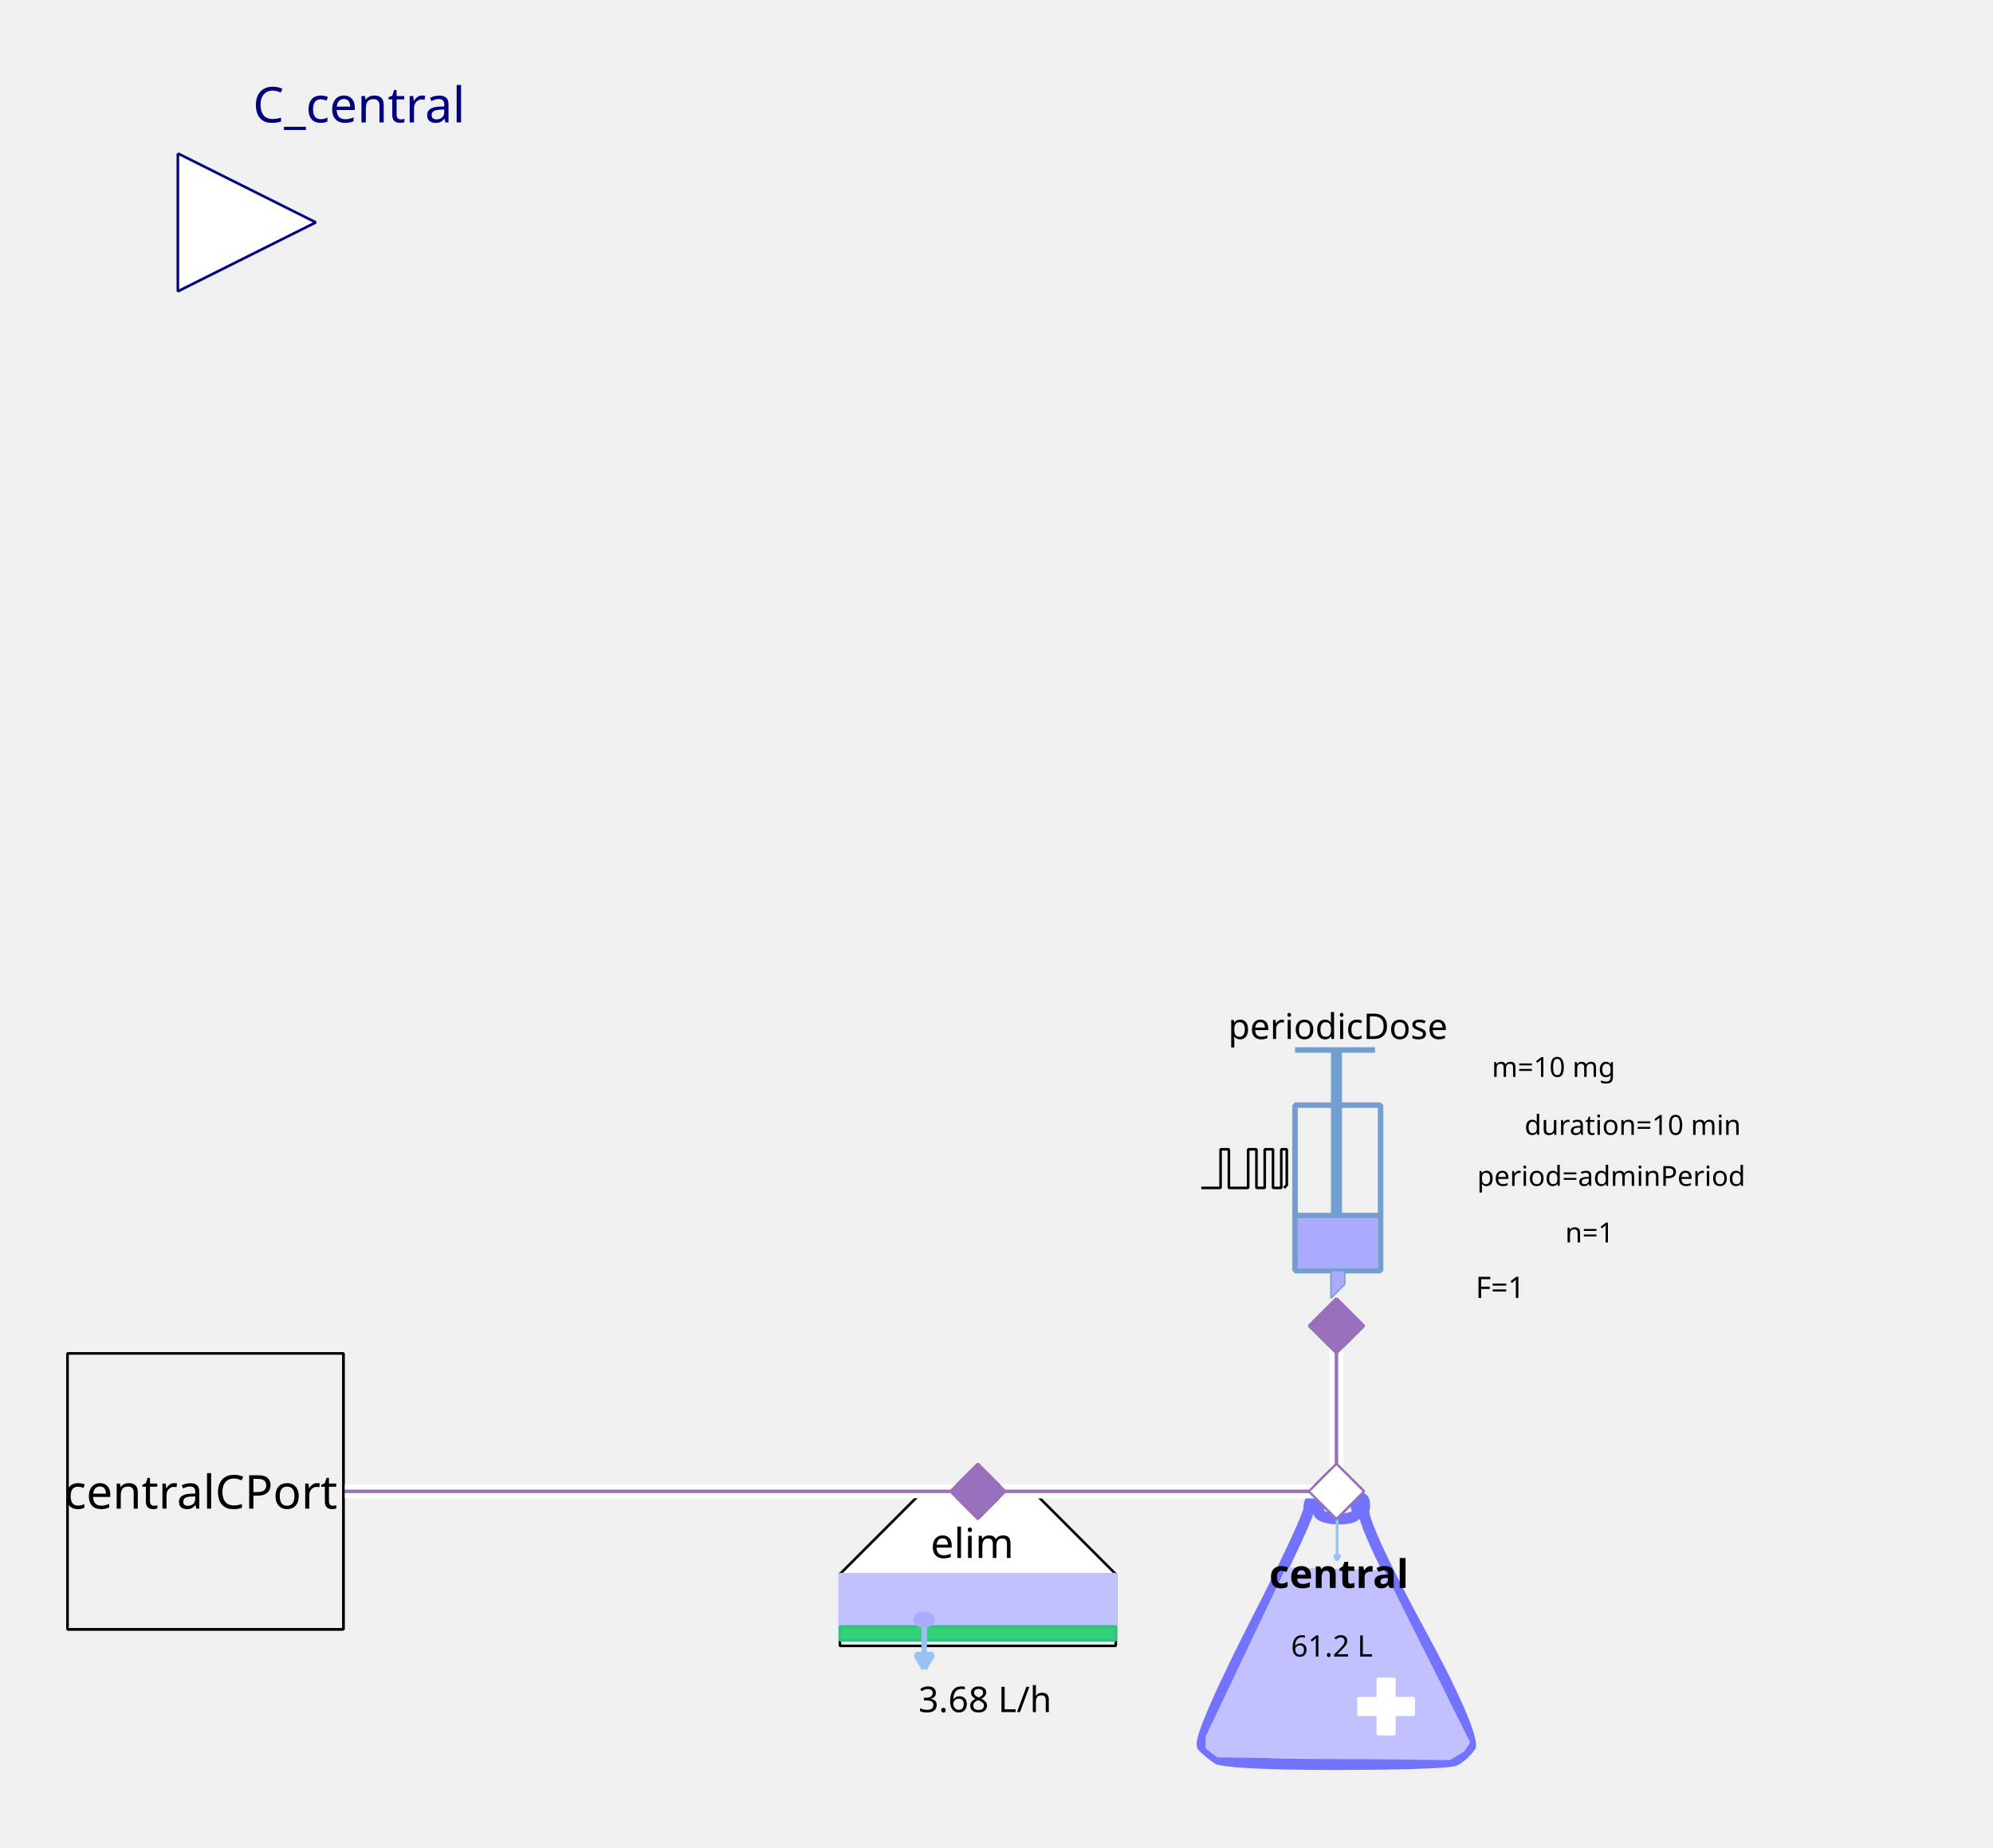
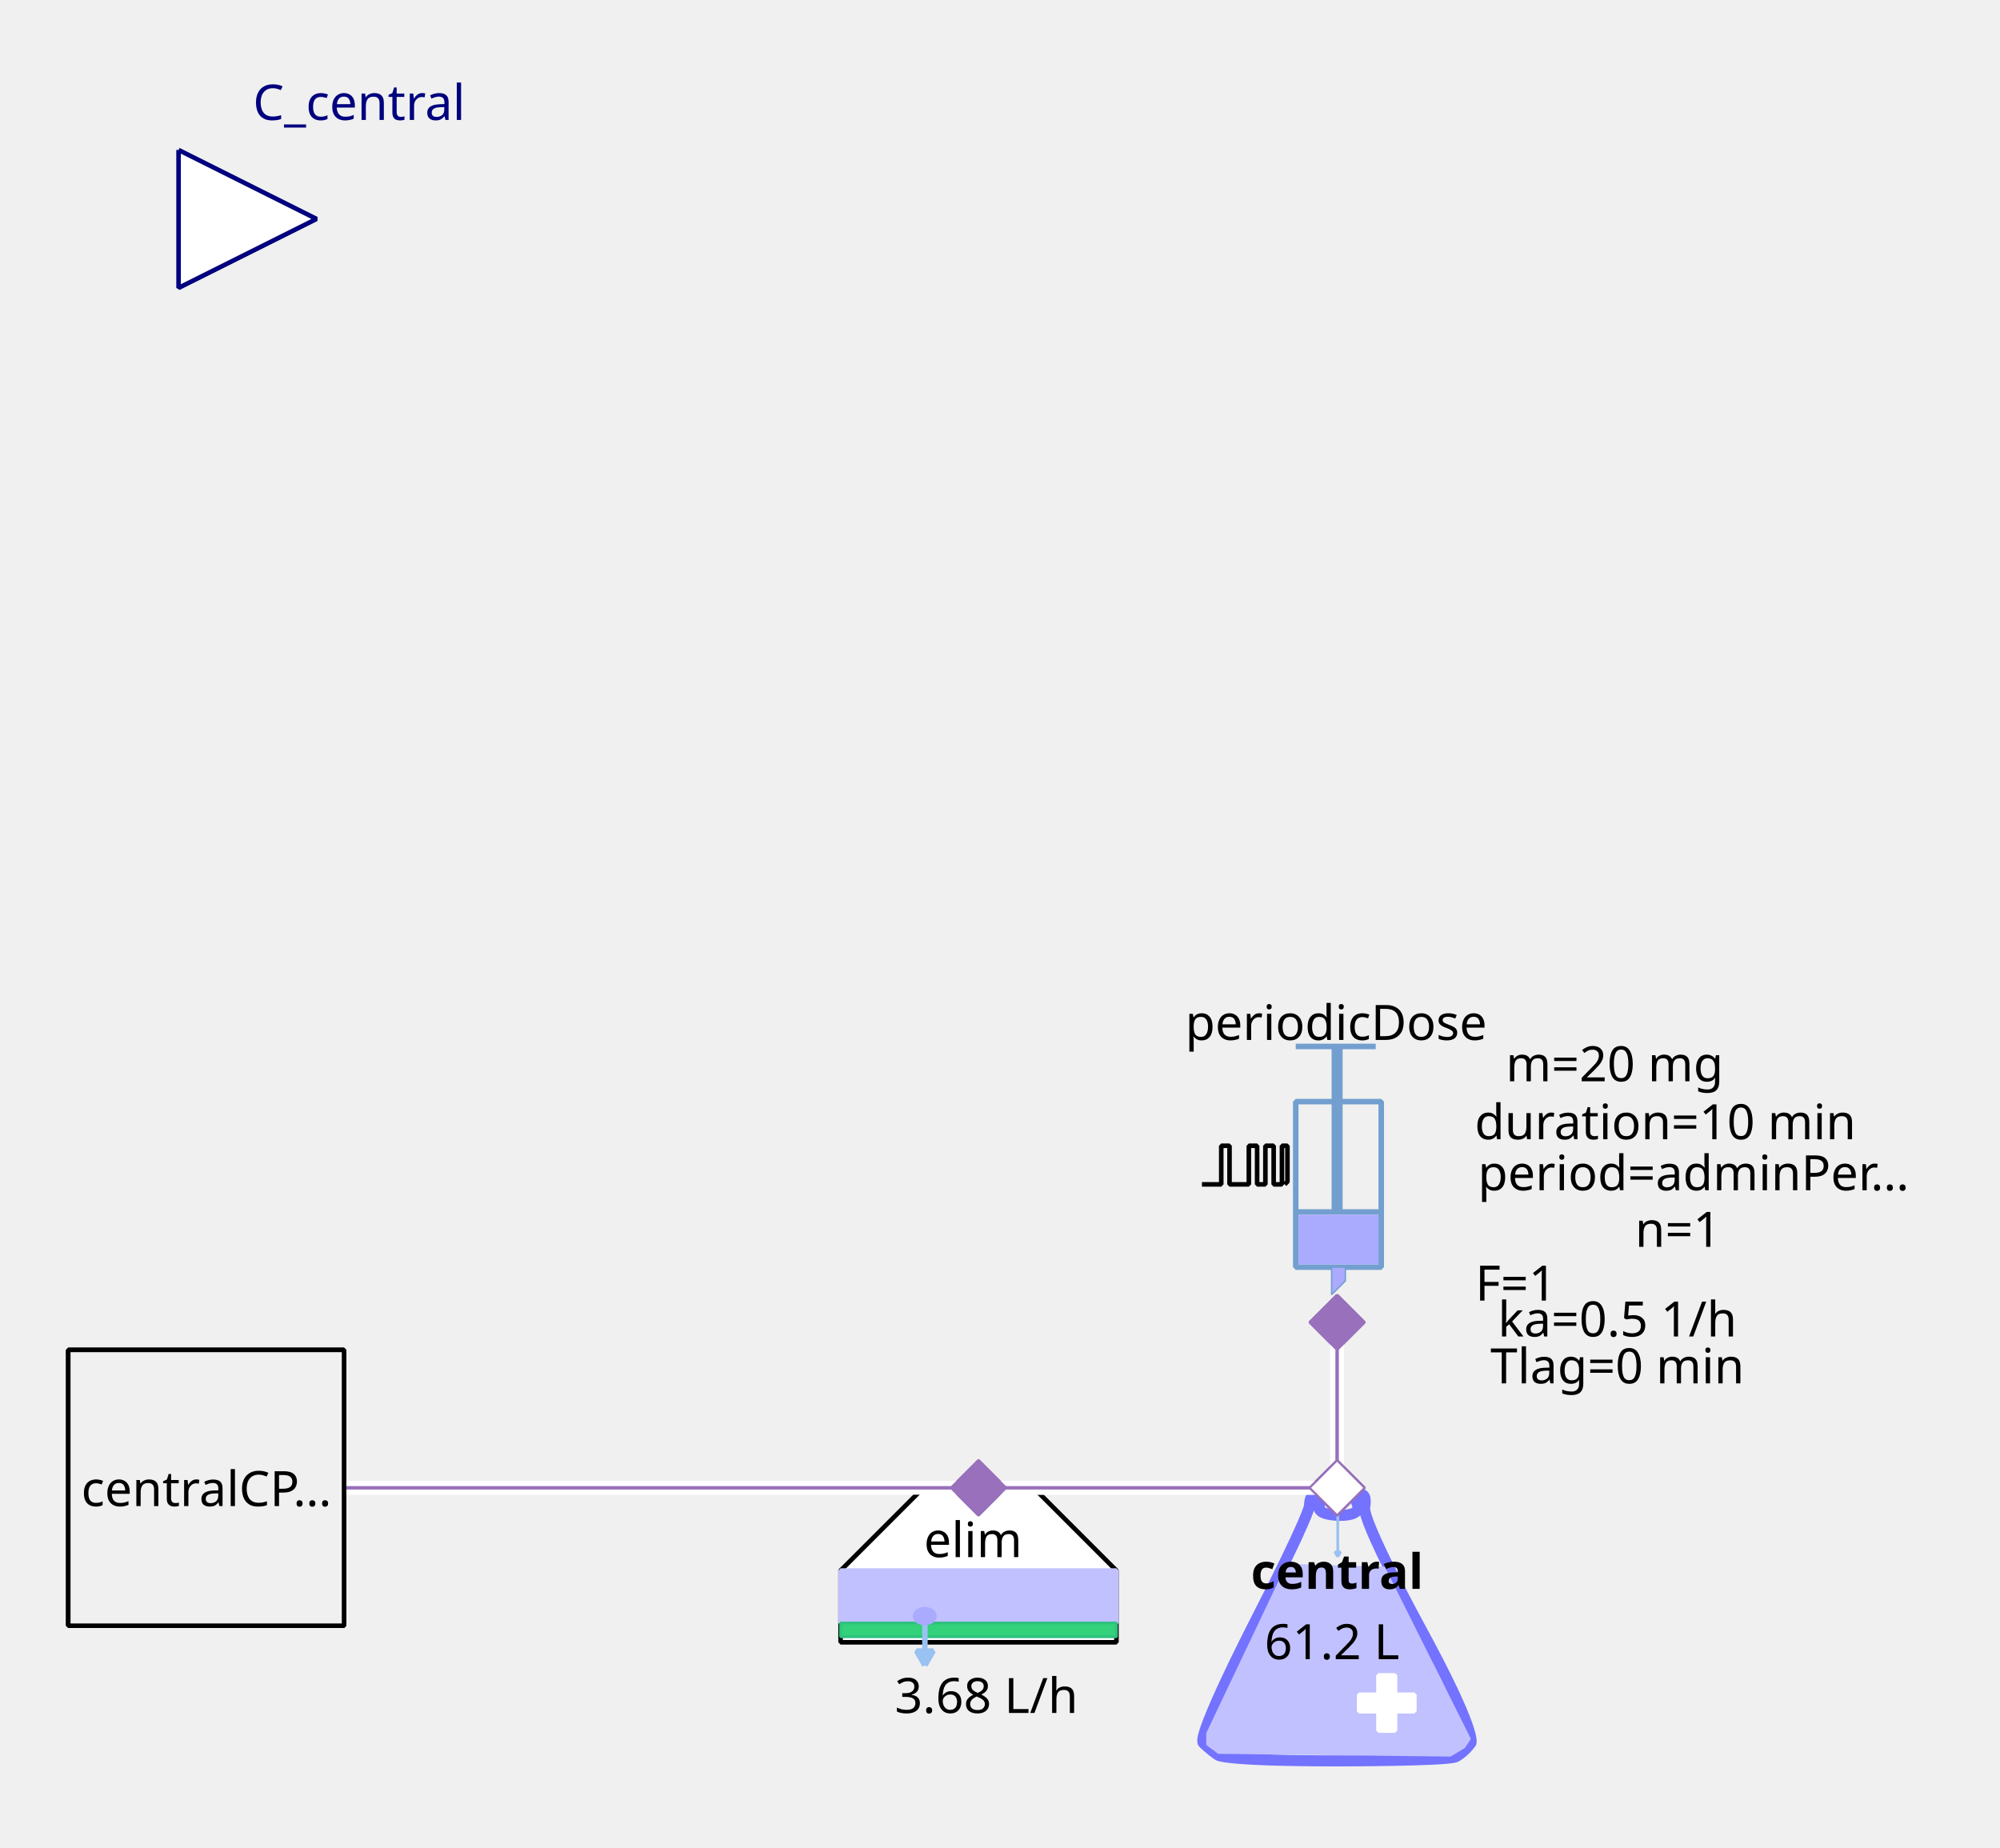
- <svg xmlns="http://www.w3.org/2000/svg" width="203.2mm" height="188.383mm" viewBox="0 0 576 534" version="1.2" baseProfile="tiny">
+ <svg xmlns="http://www.w3.org/2000/svg" width="115.711mm" height="106.892mm" viewBox="0 0 328 303" version="1.2" baseProfile="tiny">
  <defs>
</defs>
  <g fill="none" stroke="black" stroke-width="1" fill-rule="evenodd" stroke-linecap="square" stroke-linejoin="bevel">
-     <g fill="none" stroke="#7373ff" stroke-opacity="1" stroke-width="8" stroke-linecap="butt" stroke-linejoin="miter" stroke-miterlimit="1" transform="matrix(0.398625,0,0,-0.398625,385.849,470.862)" font-family="Sans" font-size="10" font-weight="400" font-style="normal">
+     <g fill="none" stroke="#7373ff" stroke-opacity="1" stroke-width="8" stroke-linecap="butt" stroke-linejoin="miter" stroke-miterlimit="1" transform="matrix(0.22619,0,0,-0.22619,219.06,266.619)" font-family="Sans" font-size="10" font-weight="400" font-style="normal">
      <path vector-effect="none" fill-rule="evenodd" d="M-19,87 C-19,87 -19,80 -60,0 C-60,0 -101,-80 -96,-85 C-96,-85 -91,-90 -85,-94 C-85,-94 -79,-98 1,-98 C1,-98 81,-98 87,-95 C87,-95 93,-92 98,-85 C98,-85 103,-78 61,-1 C61,-1 19,76 21,86 C21,86 23,96 18,95 C18,95 13,94 16,87 C16,87 19,80 3,80 C3,80 -13,80 -12,86 C-12,86 -11,92 -12,94 C-12,94 -13,96 -16,95 C-16,95 -19,94 -19,87 " />
    </g>
-     <g fill="#c1c1ff" fill-opacity="1" stroke="#c1c1ff" stroke-opacity="1" stroke-width="1.75" stroke-linecap="butt" stroke-linejoin="miter" stroke-miterlimit="1" transform="matrix(0.398625,0,0,-0.398625,385.849,481.227)" font-family="Sans" font-size="10" font-weight="400" font-style="normal">
+     <g fill="#c1c1ff" fill-opacity="1" stroke="#c1c1ff" stroke-opacity="1" stroke-width="1.75" stroke-linecap="butt" stroke-linejoin="miter" stroke-miterlimit="1" transform="matrix(0.22619,0,0,-0.22619,219.06,272.5)" font-family="Sans" font-size="10" font-weight="400" font-style="normal">
      <path vector-effect="none" fill-rule="evenodd" d="M-35,70 L-93,-52 L-93,-60 L-85,-66 L83,-68 L93,-62 L97,-56 L35,68 L-35,70" />
    </g>
-     <g fill="#ffffff" fill-opacity="1" stroke="#ffffff" stroke-opacity="1" stroke-width="1" stroke-linecap="butt" stroke-linejoin="miter" stroke-miterlimit="1" transform="matrix(0.398625,0,0,0.398625,400.598,493.185)" font-family="Sans" font-size="10" font-weight="400" font-style="normal">
+     <g fill="#ffffff" fill-opacity="1" stroke="#ffffff" stroke-opacity="1" stroke-width="1" stroke-linecap="butt" stroke-linejoin="miter" stroke-miterlimit="1" transform="matrix(0.22619,0,0,0.22619,227.429,279.286)" font-family="Sans" font-size="10" font-weight="400" font-style="normal">
      <rect vector-effect="non-scaling-stroke" x="-6" y="-20" width="12" height="40" />
    </g>
-     <g fill="#ffffff" fill-opacity="1" stroke="#ffffff" stroke-opacity="1" stroke-width="1" stroke-linecap="butt" stroke-linejoin="miter" stroke-miterlimit="1" transform="matrix(0,0.398625,-0.398625,0,400.598,493.185)" font-family="Sans" font-size="10" font-weight="400" font-style="normal">
+     <g fill="#ffffff" fill-opacity="1" stroke="#ffffff" stroke-opacity="1" stroke-width="1" stroke-linecap="butt" stroke-linejoin="miter" stroke-miterlimit="1" transform="matrix(0,0.22619,-0.22619,0,227.429,279.286)" font-family="Sans" font-size="10" font-weight="400" font-style="normal">
      <rect vector-effect="non-scaling-stroke" x="-6" y="-20" width="12" height="40" />
    </g>
-     <g fill="none" stroke="#99c1f1" stroke-opacity="1" stroke-width="2" stroke-linecap="butt" stroke-linejoin="miter" stroke-miterlimit="1" transform="matrix(0.398625,0,0,-0.398625,386.435,444.565)" font-family="Sans" font-size="10" font-weight="400" font-style="normal">
+     <g fill="none" stroke="#99c1f1" stroke-opacity="1" stroke-width="2" stroke-linecap="butt" stroke-linejoin="miter" stroke-miterlimit="1" transform="matrix(0.22619,0,0,-0.22619,219.392,251.697)" font-family="Sans" font-size="10" font-weight="400" font-style="normal">
      <path vector-effect="none" fill-rule="evenodd" d="M0,16 L0,-16" />
    </g>
-     <g fill="#99c1f1" fill-opacity="1" stroke="#99c1f1" stroke-opacity="1" stroke-width="2" stroke-linecap="butt" stroke-linejoin="miter" stroke-miterlimit="1" transform="matrix(0.398625,0,0,-0.398625,386.435,444.565)" font-family="Sans" font-size="10" font-weight="400" font-style="normal">
+     <g fill="#99c1f1" fill-opacity="1" stroke="#99c1f1" stroke-opacity="1" stroke-width="2" stroke-linecap="butt" stroke-linejoin="miter" stroke-miterlimit="1" transform="matrix(0.22619,0,0,-0.22619,219.392,251.697)" font-family="Sans" font-size="10" font-weight="400" font-style="normal">
      <path vector-effect="none" fill-rule="evenodd" d="M0,-16 L2,-12.536 L-2,-12.536 L0,-16" />
    </g>
-     <g fill="none" stroke="#000000" stroke-opacity="1" stroke-width="1" stroke-linecap="butt" stroke-linejoin="miter" stroke-miterlimit="1" transform="matrix(1,0,0,1,386.248,454.917)" font-family="Noto Sans" font-size="11.389" font-weight="700" font-style="normal">
-       <text fill="#000000" fill-opacity="1" stroke="none" xml:space="preserve" x="-19.438" y="4" font-family="Noto Sans" font-size="11.389" font-weight="700" font-style="normal">central</text>
+     <g fill="none" stroke="#000000" stroke-opacity="1" stroke-width="1" stroke-linecap="butt" stroke-linejoin="miter" stroke-miterlimit="1" transform="matrix(1,0,0,1,219.286,257.571)" font-family="Noto Sans" font-size="8" font-weight="700" font-style="normal">
+       <text fill="#000000" fill-opacity="1" stroke="none" xml:space="preserve" x="-14.141" y="3" font-family="Noto Sans" font-size="8" font-weight="700" font-style="normal">central</text>
    </g>
-     <g fill="none" stroke="#000000" stroke-opacity="1" stroke-width="1" stroke-linecap="butt" stroke-linejoin="miter" stroke-miterlimit="1" transform="matrix(1,0,0,1,385.849,475.247)" font-family="Noto Sans" font-size="8.542" font-weight="400" font-style="normal">
-       <text fill="#000000" fill-opacity="1" stroke="none" xml:space="preserve" x="-0.918" y="3.5" font-family="Noto Sans" font-size="8.542" font-weight="400" font-style="normal" text-anchor="middle">61.2 L</text>
+     <g fill="none" stroke="#000000" stroke-opacity="1" stroke-width="1" stroke-linecap="butt" stroke-linejoin="miter" stroke-miterlimit="1" transform="matrix(1,0,0,1,219.06,269.107)" font-family="Noto Sans" font-size="8" font-weight="400" font-style="normal">
+       <text fill="#000000" fill-opacity="1" stroke="none" xml:space="preserve" x="-0.606" y="3" font-family="Noto Sans" font-size="8" font-weight="400" font-style="normal" text-anchor="middle">61.2 L</text>
    </g>
-     <g fill="#ffffff" fill-opacity="1" stroke="#9870bb" stroke-opacity="1" stroke-width="8" stroke-linecap="butt" stroke-linejoin="miter" stroke-miterlimit="1" transform="matrix(0.079725,0,0,-0.079725,386.248,431)" font-family="Sans" font-size="10" font-weight="400" font-style="normal">
+     <g fill="#ffffff" fill-opacity="1" stroke="#9870bb" stroke-opacity="1" stroke-width="8" stroke-linecap="butt" stroke-linejoin="miter" stroke-miterlimit="1" transform="matrix(0.0452381,0,0,-0.0452381,219.286,244)" font-family="Sans" font-size="10" font-weight="400" font-style="normal">
      <path vector-effect="none" fill-rule="evenodd" d="M-100,0 L0,100 L100,0 L0,-100 L-100,0" />
    </g>
-     <g fill="#ffffff" fill-opacity="1" stroke="#000000" stroke-opacity="1" stroke-width="1" stroke-linecap="butt" stroke-linejoin="miter" stroke-miterlimit="1" transform="matrix(0.398625,0,0,-0.398625,282.605,470.862)" font-family="Sans" font-size="10" font-weight="400" font-style="normal">
+     <g fill="#ffffff" fill-opacity="1" stroke="#000000" stroke-opacity="1" stroke-width="1" stroke-linecap="butt" stroke-linejoin="miter" stroke-miterlimit="1" transform="matrix(0.22619,0,0,-0.22619,160.476,266.619)" font-family="Sans" font-size="10" font-weight="400" font-style="normal">
      <path vector-effect="non-scaling-stroke" fill-rule="evenodd" d="M-40,100 L40,100 L100,40 L100,-12 L80,-12 L-76,-12 L-100,-12 L-100,40 L-100,40 L-40,100" />
    </g>
-     <g fill="none" stroke="#000000" stroke-opacity="1" stroke-width="1" stroke-linecap="butt" stroke-linejoin="miter" stroke-miterlimit="1" transform="matrix(1,0,0,1,281.011,445.749)" font-family="Noto Sans" font-size="11.959" font-weight="400" font-style="normal">
-       <text fill="#000000" fill-opacity="1" stroke="none" xml:space="preserve" x="-12.078" y="4.5" font-family="Noto Sans" font-size="11.959" font-weight="400" font-style="normal">elim</text>
+     <g fill="none" stroke="#000000" stroke-opacity="1" stroke-width="1" stroke-linecap="butt" stroke-linejoin="miter" stroke-miterlimit="1" transform="matrix(1,0,0,1,159.571,252.369)" font-family="Noto Sans" font-size="8" font-weight="400" font-style="normal">
+       <text fill="#000000" fill-opacity="1" stroke="none" xml:space="preserve" x="-8.047" y="3" font-family="Noto Sans" font-size="8" font-weight="400" font-style="normal">elim</text>
    </g>
-     <g fill="#c1c1ff" fill-opacity="1" stroke="#c1c1ff" stroke-opacity="1" stroke-width="1" stroke-linecap="butt" stroke-linejoin="miter" stroke-miterlimit="1" transform="matrix(0.398625,0,0,0.398625,282.605,462.491)" font-family="Sans" font-size="10" font-weight="400" font-style="normal">
+     <g fill="#c1c1ff" fill-opacity="1" stroke="#c1c1ff" stroke-opacity="1" stroke-width="1" stroke-linecap="butt" stroke-linejoin="miter" stroke-miterlimit="1" transform="matrix(0.22619,0,0,0.22619,160.476,261.869)" font-family="Sans" font-size="10" font-weight="400" font-style="normal">
      <rect vector-effect="non-scaling-stroke" x="-100" y="-19" width="200" height="38" />
    </g>
-     <g fill="#33d17a" fill-opacity="1" stroke="#2ec27e" stroke-opacity="1" stroke-width="2" stroke-linecap="butt" stroke-linejoin="miter" stroke-miterlimit="1" transform="matrix(0.398625,0,0,0.398625,282.605,472.058)" font-family="Sans" font-size="10" font-weight="400" font-style="normal">
+     <g fill="#33d17a" fill-opacity="1" stroke="#2ec27e" stroke-opacity="1" stroke-width="2" stroke-linecap="butt" stroke-linejoin="miter" stroke-miterlimit="1" transform="matrix(0.22619,0,0,0.22619,160.476,267.298)" font-family="Sans" font-size="10" font-weight="400" font-style="normal">
      <rect x="-100" y="-5" width="200" height="10" />
    </g>
-     <g fill="none" stroke="#99c1f1" stroke-opacity="1" stroke-width="4" stroke-linecap="butt" stroke-linejoin="miter" stroke-miterlimit="1" transform="matrix(0.398625,0,0,-0.398625,267.108,475.933)" font-family="Sans" font-size="10" font-weight="400" font-style="normal">
+     <g fill="none" stroke="#99c1f1" stroke-opacity="1" stroke-width="4" stroke-linecap="butt" stroke-linejoin="miter" stroke-miterlimit="1" transform="matrix(0.22619,0,0,-0.22619,151.683,269.496)" font-family="Sans" font-size="10" font-weight="400" font-style="normal">
      <path vector-effect="none" fill-rule="evenodd" d="M0,16 L0,-16" />
    </g>
-     <g fill="#99c1f1" fill-opacity="1" stroke="#99c1f1" stroke-opacity="1" stroke-width="4" stroke-linecap="butt" stroke-linejoin="miter" stroke-miterlimit="1" transform="matrix(0.398625,0,0,-0.398625,267.108,475.933)" font-family="Sans" font-size="10" font-weight="400" font-style="normal">
+     <g fill="#99c1f1" fill-opacity="1" stroke="#99c1f1" stroke-opacity="1" stroke-width="4" stroke-linecap="butt" stroke-linejoin="miter" stroke-miterlimit="1" transform="matrix(0.22619,0,0,-0.22619,151.683,269.496)" font-family="Sans" font-size="10" font-weight="400" font-style="normal">
      <path vector-effect="none" fill-rule="evenodd" d="M0,-16 L6,-5.608 L-6,-5.608 L0,-16" />
    </g>
-     <g fill="#aaaaff" fill-opacity="1" stroke="#aaaaff" stroke-opacity="1" stroke-width="1" stroke-linecap="butt" stroke-linejoin="miter" stroke-miterlimit="1" transform="matrix(0.398625,0,0,-0.398625,267.059,468.072)" font-family="Sans" font-size="10" font-weight="400" font-style="normal">
+     <g fill="#aaaaff" fill-opacity="1" stroke="#aaaaff" stroke-opacity="1" stroke-width="1" stroke-linecap="butt" stroke-linejoin="miter" stroke-miterlimit="1" transform="matrix(0.22619,0,0,-0.22619,151.655,265.036)" font-family="Sans" font-size="10" font-weight="400" font-style="normal">
      <path vector-effect="non-scaling-stroke" fill-rule="evenodd" d="M7,0 C7,-2.761 3.866,-5 0,-5 C-3.866,-5 -7,-2.761 -7,0 C-7,2.761 -3.866,5 0,5 C3.866,5 7,2.761 7,0 " />
    </g>
-     <g fill="none" stroke="#000000" stroke-opacity="1" stroke-width="1" stroke-linecap="butt" stroke-linejoin="miter" stroke-miterlimit="1" transform="matrix(1,0,0,1,283.801,490.794)" font-family="Noto Sans" font-size="10.25" font-weight="400" font-style="normal">
-       <text fill="#000000" fill-opacity="1" stroke="none" xml:space="preserve" x="0.893" y="4" font-family="Noto Sans" font-size="10.25" font-weight="400" font-style="normal" text-anchor="middle">3.68 L/h</text>
+     <g fill="none" stroke="#000000" stroke-opacity="1" stroke-width="1" stroke-linecap="butt" stroke-linejoin="miter" stroke-miterlimit="1" transform="matrix(1,0,0,1,161.155,277.929)" font-family="Noto Sans" font-size="8" font-weight="400" font-style="normal">
+       <text fill="#000000" fill-opacity="1" stroke="none" xml:space="preserve" x="0.613" y="3" font-family="Noto Sans" font-size="8" font-weight="400" font-style="normal" text-anchor="middle">3.68 L/h</text>
    </g>
-     <g fill="#9870bb" fill-opacity="1" stroke="#9870bb" stroke-opacity="1" stroke-width="8" stroke-linecap="butt" stroke-linejoin="miter" stroke-miterlimit="1" transform="matrix(0.079725,0,0,-0.079725,282.605,431)" font-family="Sans" font-size="10" font-weight="400" font-style="normal">
+     <g fill="#9870bb" fill-opacity="1" stroke="#9870bb" stroke-opacity="1" stroke-width="8" stroke-linecap="butt" stroke-linejoin="miter" stroke-miterlimit="1" transform="matrix(0.0452381,0,0,-0.0452381,160.476,244)" font-family="Sans" font-size="10" font-weight="400" font-style="normal">
      <path vector-effect="none" fill-rule="evenodd" d="M-100,0 L0,100 L100,0 L0,-100 L-100,0" />
    </g>
-     <g fill="none" stroke="#729fcf" stroke-opacity="1" stroke-width="4" stroke-linecap="butt" stroke-linejoin="miter" stroke-miterlimit="1" transform="matrix(0.398625,0,0,0.398625,379.072,345.694)" font-family="Sans" font-size="10" font-weight="400" font-style="normal">
+     <g fill="none" stroke="#729fcf" stroke-opacity="1" stroke-width="4" stroke-linecap="butt" stroke-linejoin="miter" stroke-miterlimit="1" transform="matrix(0.22619,0,0,0.22619,215.214,195.595)" font-family="Sans" font-size="10" font-weight="400" font-style="normal">
      <rect x="-12" y="-66" width="62" height="120" />
    </g>
-     <g fill="none" stroke="#729fcf" stroke-opacity="1" stroke-width="8" stroke-linecap="butt" stroke-linejoin="miter" stroke-miterlimit="1" transform="matrix(0.398625,0,0,-0.398625,386.248,311.811)" font-family="Sans" font-size="10" font-weight="400" font-style="normal">
+     <g fill="none" stroke="#729fcf" stroke-opacity="1" stroke-width="8" stroke-linecap="butt" stroke-linejoin="miter" stroke-miterlimit="1" transform="matrix(0.22619,0,0,-0.22619,219.286,176.369)" font-family="Sans" font-size="10" font-weight="400" font-style="normal">
      <path vector-effect="none" fill-rule="evenodd" d="M0,21 L0,-99" />
    </g>
-     <g fill="none" stroke="#729fcf" stroke-opacity="1" stroke-width="4" stroke-linecap="butt" stroke-linejoin="miter" stroke-miterlimit="1" transform="matrix(0.398625,0,0,-0.398625,385.849,303.44)" font-family="Sans" font-size="10" font-weight="400" font-style="normal">
+     <g fill="none" stroke="#729fcf" stroke-opacity="1" stroke-width="4" stroke-linecap="butt" stroke-linejoin="miter" stroke-miterlimit="1" transform="matrix(0.22619,0,0,-0.22619,219.06,171.619)" font-family="Sans" font-size="10" font-weight="400" font-style="normal">
      <path vector-effect="none" fill-rule="evenodd" d="M-29,0 L29,0" />
    </g>
-     <g fill="none" stroke="#729fcf" stroke-opacity="1" stroke-width="4" stroke-linecap="butt" stroke-linejoin="miter" stroke-miterlimit="1" transform="matrix(0.398625,0,0,-0.398625,386.646,351.275)" font-family="Sans" font-size="10" font-weight="400" font-style="normal">
+     <g fill="none" stroke="#729fcf" stroke-opacity="1" stroke-width="4" stroke-linecap="butt" stroke-linejoin="miter" stroke-miterlimit="1" transform="matrix(0.22619,0,0,-0.22619,219.512,198.762)" font-family="Sans" font-size="10" font-weight="400" font-style="normal">
      <path vector-effect="none" fill-rule="evenodd" d="M-31,0 L31,0" />
    </g>
-     <g fill="#aaaaff" fill-opacity="1" stroke="none" transform="matrix(0.398625,0,0,0.398625,386.646,359.248)" font-family="Sans" font-size="10" font-weight="400" font-style="normal">
+     <g fill="#aaaaff" fill-opacity="1" stroke="none" transform="matrix(0.22619,0,0,0.22619,219.512,203.286)" font-family="Sans" font-size="10" font-weight="400" font-style="normal">
      <rect vector-effect="non-scaling-stroke" x="-29" y="-18" width="58" height="36" />
    </g>
-     <g fill="none" stroke="#000000" stroke-opacity="1" stroke-width="1" stroke-linecap="butt" stroke-linejoin="miter" stroke-miterlimit="1" transform="matrix(1,0,0,1,385.849,296.265)" font-family="Noto Sans" font-size="10.25" font-weight="400" font-style="normal">
-       <text fill="#000000" fill-opacity="1" stroke="none" xml:space="preserve" x="-30.891" y="4" font-family="Noto Sans" font-size="10.25" font-weight="400" font-style="normal">periodicDose</text>
+     <g fill="none" stroke="#000000" stroke-opacity="1" stroke-width="1" stroke-linecap="butt" stroke-linejoin="miter" stroke-miterlimit="1" transform="matrix(1,0,0,1,219.06,167.548)" font-family="Noto Sans" font-size="8" font-weight="400" font-style="normal">
+       <text fill="#000000" fill-opacity="1" stroke="none" xml:space="preserve" x="-24.688" y="3" font-family="Noto Sans" font-size="8" font-weight="400" font-style="normal">periodicDose</text>
    </g>
-     <g fill="#aaaaff" fill-opacity="1" stroke="#729fcf" stroke-opacity="1" stroke-width="1" stroke-linecap="butt" stroke-linejoin="miter" stroke-miterlimit="1" transform="matrix(0.398625,0,0,-0.398625,385.45,371.206)" font-family="Sans" font-size="10" font-weight="400" font-style="normal">
+     <g fill="#aaaaff" fill-opacity="1" stroke="#729fcf" stroke-opacity="1" stroke-width="1" stroke-linecap="butt" stroke-linejoin="miter" stroke-miterlimit="1" transform="matrix(0.22619,0,0,-0.22619,218.833,210.071)" font-family="Sans" font-size="10" font-weight="400" font-style="normal">
      <path vector-effect="none" fill-rule="evenodd" d="M-2,10 L-2,-10 L8,0 L8,10 L-2,10" />
    </g>
-     <g fill="none" stroke="#000000" stroke-opacity="1" stroke-width="1" stroke-linecap="butt" stroke-linejoin="miter" stroke-miterlimit="1" transform="matrix(1,0,0,1,489.491,308.224)" font-family="Noto Sans" font-size="8" font-weight="400" font-style="normal">
-       <text fill="#000000" fill-opacity="1" stroke="none" xml:space="preserve" x="-40.495" y="3" font-family="Noto Sans" font-size="8" font-weight="400" font-style="normal" text-anchor="middle">m=10 mg</text>
+     <g fill="none" stroke="#000000" stroke-opacity="1" stroke-width="1" stroke-linecap="butt" stroke-linejoin="miter" stroke-miterlimit="1" transform="matrix(1,0,0,1,277.869,174.333)" font-family="Noto Sans" font-size="8" font-weight="400" font-style="normal">
+       <text fill="#000000" fill-opacity="1" stroke="none" xml:space="preserve" x="-13.073" y="3" font-family="Noto Sans" font-size="8" font-weight="400" font-style="normal" text-anchor="middle">m=20 mg</text>
    </g>
-     <g fill="none" stroke="#000000" stroke-opacity="1" stroke-width="1" stroke-linecap="butt" stroke-linejoin="miter" stroke-miterlimit="1" transform="matrix(1,0,0,1,491.086,339.715)" font-family="Noto Sans" font-size="8" font-weight="400" font-style="normal">
-       <text fill="#000000" fill-opacity="1" stroke="none" xml:space="preserve" x="-64.172" y="3" font-family="Noto Sans" font-size="8" font-weight="400" font-style="normal">period=adminPeriod</text>
+     <g fill="none" stroke="#000000" stroke-opacity="1" stroke-width="1" stroke-linecap="butt" stroke-linejoin="miter" stroke-miterlimit="1" transform="matrix(1,0,0,1,278.774,192.202)" font-family="Noto Sans" font-size="8" font-weight="400" font-style="normal">
+       <text fill="#000000" fill-opacity="1" stroke="none" xml:space="preserve" x="-36.406" y="3" font-family="Noto Sans" font-size="8" font-weight="400" font-style="normal">period=adminPer…</text>
    </g>
-     <g fill="none" stroke="#000000" stroke-opacity="1" stroke-width="1" stroke-linecap="butt" stroke-linejoin="miter" stroke-miterlimit="1" transform="matrix(1,0,0,1,489.491,324.966)" font-family="Noto Sans" font-size="8" font-weight="400" font-style="normal">
-       <text fill="#000000" fill-opacity="1" stroke="none" xml:space="preserve" x="-17.615" y="3" font-family="Noto Sans" font-size="8" font-weight="400" font-style="normal" text-anchor="middle">duration=10 min</text>
+     <g fill="none" stroke="#000000" stroke-opacity="1" stroke-width="1" stroke-linecap="butt" stroke-linejoin="miter" stroke-miterlimit="1" transform="matrix(1,0,0,1,277.869,183.833)" font-family="Noto Sans" font-size="8" font-weight="400" font-style="normal">
+       <text fill="#000000" fill-opacity="1" stroke="none" xml:space="preserve" x="-4.753" y="3" font-family="Noto Sans" font-size="8" font-weight="400" font-style="normal" text-anchor="middle">duration=10 min</text>
    </g>
-     <g fill="none" stroke="#000000" stroke-opacity="1" stroke-width="1" stroke-linecap="butt" stroke-linejoin="miter" stroke-miterlimit="1" transform="matrix(1,0,0,1,490.687,356.059)" font-family="Noto Sans" font-size="8" font-weight="400" font-style="normal">
-       <text fill="#000000" fill-opacity="1" stroke="none" xml:space="preserve" x="-31.282" y="3" font-family="Noto Sans" font-size="8" font-weight="400" font-style="normal" text-anchor="middle">n=1</text>
+     <g fill="none" stroke="#000000" stroke-opacity="1" stroke-width="1" stroke-linecap="butt" stroke-linejoin="miter" stroke-miterlimit="1" transform="matrix(1,0,0,1,278.548,201.476)" font-family="Noto Sans" font-size="8" font-weight="400" font-style="normal">
+       <text fill="#000000" fill-opacity="1" stroke="none" xml:space="preserve" x="-3.361" y="3" font-family="Noto Sans" font-size="8" font-weight="400" font-style="normal" text-anchor="middle">n=1</text>
    </g>
-     <g fill="none" stroke="#000000" stroke-opacity="1" stroke-width="1" stroke-linecap="butt" stroke-linejoin="miter" stroke-miterlimit="1" transform="matrix(1,0,0,1,475.938,371.605)" font-family="Noto Sans" font-size="8.542" font-weight="400" font-style="normal">
-       <text fill="#000000" fill-opacity="1" stroke="none" xml:space="preserve" x="-42.353" y="3.5" font-family="Noto Sans" font-size="8.542" font-weight="400" font-style="normal" text-anchor="middle">F=1</text>
+     <g fill="none" stroke="#000000" stroke-opacity="1" stroke-width="1" stroke-linecap="butt" stroke-linejoin="miter" stroke-miterlimit="1" transform="matrix(1,0,0,1,270.179,210.298)" font-family="Noto Sans" font-size="8" font-weight="400" font-style="normal">
+       <text fill="#000000" fill-opacity="1" stroke="none" xml:space="preserve" x="-21.572" y="3" font-family="Noto Sans" font-size="8" font-weight="400" font-style="normal" text-anchor="middle">F=1</text>
    </g>
-     <g fill="none" stroke="#000000" stroke-opacity="1" stroke-width="1" stroke-linecap="butt" stroke-linejoin="miter" stroke-miterlimit="1" transform="matrix(0.398625,0,0,-0.398625,359.54,337.804)" font-family="Sans" font-size="10" font-weight="400" font-style="normal">
+     <g fill="none" stroke="#000000" stroke-opacity="1" stroke-width="1" stroke-linecap="butt" stroke-linejoin="miter" stroke-miterlimit="1" transform="matrix(0.22619,0,0,-0.22619,204.131,191.118)" font-family="Sans" font-size="10" font-weight="400" font-style="normal">
      <path vector-effect="non-scaling-stroke" fill-rule="evenodd" d="M-31,-13.793 L-17,-13.793 L-17,14.207 L-11,14.207 L-11,-13.793 L3,-13.793 L3,14.207 L9,14.207 L9,-13.793 L15,-13.793 L15,14.207 L21,14.207 L21,-13.793 L27,-13.793 L27,14.207 L31,14.207 L31,-11.793 L29,-13.793" />
    </g>
-     <g fill="#9870bb" fill-opacity="1" stroke="#9870bb" stroke-opacity="1" stroke-width="8" stroke-linecap="butt" stroke-linejoin="miter" stroke-miterlimit="1" transform="matrix(0,0.079725,0.079725,0,386.248,383.165)" font-family="Sans" font-size="10" font-weight="400" font-style="normal">
+     <g fill="none" stroke="#000000" stroke-opacity="1" stroke-width="1" stroke-linecap="butt" stroke-linejoin="miter" stroke-miterlimit="1" transform="matrix(1,0,0,1,270.179,216.179)" font-family="Noto Sans" font-size="8" font-weight="400" font-style="normal">
+       <text fill="#000000" fill-opacity="1" stroke="none" xml:space="preserve" x="-4.932" y="3" font-family="Noto Sans" font-size="8" font-weight="400" font-style="normal" text-anchor="middle">ka=0.5 1/h</text>
+     </g>
+     <g fill="none" stroke="#000000" stroke-opacity="1" stroke-width="1" stroke-linecap="butt" stroke-linejoin="miter" stroke-miterlimit="1" transform="matrix(1,0,0,1,270.179,223.869)" font-family="Noto Sans" font-size="8" font-weight="400" font-style="normal">
+       <text fill="#000000" fill-opacity="1" stroke="none" xml:space="preserve" x="-4.932" y="3" font-family="Noto Sans" font-size="8" font-weight="400" font-style="normal" text-anchor="middle">Tlag=0 min</text>
+     </g>
+     <g fill="#9870bb" fill-opacity="1" stroke="#9870bb" stroke-opacity="1" stroke-width="8" stroke-linecap="butt" stroke-linejoin="miter" stroke-miterlimit="1" transform="matrix(0,0.0452381,0.0452381,0,219.286,216.857)" font-family="Sans" font-size="10" font-weight="400" font-style="normal">
      <path vector-effect="none" fill-rule="evenodd" d="M-100,0 L0,100 L100,0 L0,-100 L-100,0" />
    </g>
-     <g fill="#ffffff" fill-opacity="1" stroke="#00007f" stroke-opacity="1" stroke-width="1" stroke-linecap="butt" stroke-linejoin="miter" stroke-miterlimit="1" transform="matrix(0.398625,0,0,-0.398625,91.2651,64.2651)" font-family="Sans" font-size="10" font-weight="400" font-style="normal">
+     <g fill="#ffffff" fill-opacity="1" stroke="#00007f" stroke-opacity="1" stroke-width="1" stroke-linecap="butt" stroke-linejoin="miter" stroke-miterlimit="1" transform="matrix(0.22619,0,0,-0.22619,51.9048,35.9048)" font-family="Sans" font-size="10" font-weight="400" font-style="normal">
      <path vector-effect="non-scaling-stroke" fill-rule="evenodd" d="M-100,50 L0,0 L-100,-50 L-100,50" />
    </g>
-     <g fill="none" stroke="#00007f" stroke-opacity="1" stroke-width="1" stroke-linecap="butt" stroke-linejoin="miter" stroke-miterlimit="1" transform="matrix(1,0,0,1,91.2651,-3.50115)" font-family="Noto Sans" font-size="14.237" font-weight="400" font-style="normal">
-       <text fill="#00007f" fill-opacity="1" stroke="none" xml:space="preserve" x="-18.188" y="38.875" font-family="Noto Sans" font-size="14.237" font-weight="400" font-style="normal">C_central</text>
+     <g fill="none" stroke="#00007f" stroke-opacity="1" stroke-width="1" stroke-linecap="butt" stroke-linejoin="miter" stroke-miterlimit="1" transform="matrix(1,0,0,1,51.9048,-2.54762)" font-family="Noto Sans" font-size="8.078" font-weight="400" font-style="normal">
+       <text fill="#00007f" fill-opacity="1" stroke="none" xml:space="preserve" x="-10.422" y="22.219" font-family="Noto Sans" font-size="8.078" font-weight="400" font-style="normal">C_central</text>
    </g>
-     <g fill="#f0f0f0" fill-opacity="1" stroke="#000000" stroke-opacity="1" stroke-width="1" stroke-linecap="butt" stroke-linejoin="miter" stroke-miterlimit="1" transform="matrix(0.398625,0,0,-0.398625,59.3751,431)" font-family="Sans" font-size="10" font-weight="400" font-style="normal">
+     <g fill="#f0f0f0" fill-opacity="1" stroke="#000000" stroke-opacity="1" stroke-width="1" stroke-linecap="butt" stroke-linejoin="miter" stroke-miterlimit="1" transform="matrix(0.22619,0,0,-0.22619,33.8095,244)" font-family="Sans" font-size="10" font-weight="400" font-style="normal">
      <rect vector-effect="non-scaling-stroke" x="-100" y="-100" width="200" height="200" />
    </g>
-     <g fill="none" stroke="#000000" stroke-opacity="1" stroke-width="1" stroke-linecap="butt" stroke-linejoin="miter" stroke-miterlimit="1" transform="matrix(1,0,0,1,59.3751,431)" font-family="Noto Sans" font-size="13.513" font-weight="400" font-style="normal">
-       <text fill="#000000" fill-opacity="1" stroke="none" xml:space="preserve" x="-40.922" y="5" font-family="Noto Sans" font-size="13.513" font-weight="400" font-style="normal">centralCPort</text>
+     <g fill="none" stroke="#000000" stroke-opacity="1" stroke-width="1" stroke-linecap="butt" stroke-linejoin="miter" stroke-miterlimit="1" transform="matrix(1,0,0,1,33.8095,244)" font-family="Noto Sans" font-size="8" font-weight="400" font-style="normal">
+       <text fill="#000000" fill-opacity="1" stroke="none" xml:space="preserve" x="-20.484" y="3" font-family="Noto Sans" font-size="8" font-weight="400" font-style="normal">centralCP…</text>
    </g>
-     <g fill="#ffffff" fill-opacity="1" stroke="none" transform="matrix(3.98625,0,0,-3.98625,458,431)" font-family="Sans" font-size="10" font-weight="400" font-style="normal">
+     <g fill="#ffffff" fill-opacity="1" stroke="none" transform="matrix(2.2619,0,0,-2.2619,260,244)" font-family="Sans" font-size="10" font-weight="400" font-style="normal">
      <path vector-effect="none" fill-rule="nonzero" d="M-18,0.5 L-44,0.5 L-44.5,0.5 L-44.5,-0.5 L-44,-0.5 L-18,-0.5 L-17.5,-0.5 L-17.5,0.5 L-18,0.5" />
    </g>
-     <g fill="none" stroke="#9870bb" stroke-opacity="1" stroke-width="0.25" stroke-linecap="butt" stroke-linejoin="miter" stroke-miterlimit="1" transform="matrix(3.98625,0,0,-3.98625,458,431)" font-family="Sans" font-size="10" font-weight="400" font-style="normal">
+     <g fill="none" stroke="#9870bb" stroke-opacity="1" stroke-width="0.25" stroke-linecap="butt" stroke-linejoin="miter" stroke-miterlimit="1" transform="matrix(2.2619,0,0,-2.2619,260,244)" font-family="Sans" font-size="10" font-weight="400" font-style="normal">
      <path vector-effect="none" fill-rule="evenodd" d="M-18,0 L-44,0" />
    </g>
-     <g fill="#9870bb" fill-opacity="1" stroke="#9870bb" stroke-opacity="1" stroke-width="8" stroke-linecap="butt" stroke-linejoin="miter" stroke-miterlimit="1" transform="matrix(0.079725,0,0,-0.079725,282.605,431)" font-family="Sans" font-size="10" font-weight="400" font-style="normal">
+     <g fill="#9870bb" fill-opacity="1" stroke="#9870bb" stroke-opacity="1" stroke-width="8" stroke-linecap="butt" stroke-linejoin="miter" stroke-miterlimit="1" transform="matrix(0.0452381,0,0,-0.0452381,160.476,244)" font-family="Sans" font-size="10" font-weight="400" font-style="normal">
      <path vector-effect="none" fill-rule="evenodd" d="M-100,0 L0,100 L100,0 L0,-100 L-100,0" />
    </g>
-     <g fill="#ffffff" fill-opacity="1" stroke="#9870bb" stroke-opacity="1" stroke-width="8" stroke-linecap="butt" stroke-linejoin="miter" stroke-miterlimit="1" transform="matrix(0.079725,0,0,-0.079725,386.248,431)" font-family="Sans" font-size="10" font-weight="400" font-style="normal">
+     <g fill="#ffffff" fill-opacity="1" stroke="#9870bb" stroke-opacity="1" stroke-width="8" stroke-linecap="butt" stroke-linejoin="miter" stroke-miterlimit="1" transform="matrix(0.0452381,0,0,-0.0452381,219.286,244)" font-family="Sans" font-size="10" font-weight="400" font-style="normal">
      <path vector-effect="none" fill-rule="evenodd" d="M-100,0 L0,100 L100,0 L0,-100 L-100,0" />
    </g>
-     <g fill="#ffffff" fill-opacity="1" stroke="none" transform="matrix(3.98625,0,0,-3.98625,458,431)" font-family="Sans" font-size="10" font-weight="400" font-style="normal">
+     <g fill="#ffffff" fill-opacity="1" stroke="none" transform="matrix(2.2619,0,0,-2.2619,260,244)" font-family="Sans" font-size="10" font-weight="400" font-style="normal">
      <path vector-effect="none" fill-rule="nonzero" d="M-18.5,12 L-18.5,0 L-18.5,-0.5 L-17.5,-0.5 L-17.5,0 L-17.5,12 L-17.5,12.5 L-18.5,12.5 L-18.5,12" />
    </g>
-     <g fill="none" stroke="#9870bb" stroke-opacity="1" stroke-width="0.25" stroke-linecap="butt" stroke-linejoin="miter" stroke-miterlimit="1" transform="matrix(3.98625,0,0,-3.98625,458,431)" font-family="Sans" font-size="10" font-weight="400" font-style="normal">
+     <g fill="none" stroke="#9870bb" stroke-opacity="1" stroke-width="0.25" stroke-linecap="butt" stroke-linejoin="miter" stroke-miterlimit="1" transform="matrix(2.2619,0,0,-2.2619,260,244)" font-family="Sans" font-size="10" font-weight="400" font-style="normal">
      <path vector-effect="none" fill-rule="evenodd" d="M-18,12 L-18,0" />
    </g>
-     <g fill="#9870bb" fill-opacity="1" stroke="#9870bb" stroke-opacity="1" stroke-width="8" stroke-linecap="butt" stroke-linejoin="miter" stroke-miterlimit="1" transform="matrix(0,0.079725,0.079725,0,386.248,383.165)" font-family="Sans" font-size="10" font-weight="400" font-style="normal">
+     <g fill="#9870bb" fill-opacity="1" stroke="#9870bb" stroke-opacity="1" stroke-width="8" stroke-linecap="butt" stroke-linejoin="miter" stroke-miterlimit="1" transform="matrix(0,0.0452381,0.0452381,0,219.286,216.857)" font-family="Sans" font-size="10" font-weight="400" font-style="normal">
      <path vector-effect="none" fill-rule="evenodd" d="M-100,0 L0,100 L100,0 L0,-100 L-100,0" />
    </g>
-     <g fill="#ffffff" fill-opacity="1" stroke="#9870bb" stroke-opacity="1" stroke-width="8" stroke-linecap="butt" stroke-linejoin="miter" stroke-miterlimit="1" transform="matrix(0.079725,0,0,-0.079725,386.248,431)" font-family="Sans" font-size="10" font-weight="400" font-style="normal">
+     <g fill="#ffffff" fill-opacity="1" stroke="#9870bb" stroke-opacity="1" stroke-width="8" stroke-linecap="butt" stroke-linejoin="miter" stroke-miterlimit="1" transform="matrix(0.0452381,0,0,-0.0452381,219.286,244)" font-family="Sans" font-size="10" font-weight="400" font-style="normal">
      <path vector-effect="none" fill-rule="evenodd" d="M-100,0 L0,100 L100,0 L0,-100 L-100,0" />
    </g>
-     <g fill="#ffffff" fill-opacity="1" stroke="none" transform="matrix(3.98625,0,0,-3.98625,458,431)" font-family="Sans" font-size="10" font-weight="400" font-style="normal">
+     <g fill="#ffffff" fill-opacity="1" stroke="none" transform="matrix(2.2619,0,0,-2.2619,260,244)" font-family="Sans" font-size="10" font-weight="400" font-style="normal">
      <path vector-effect="none" fill-rule="nonzero" d="M-18,0.5 L-100,0.5 L-100.5,0.5 L-100.5,-0.5 L-100,-0.5 L-18,-0.5 L-17.5,-0.5 L-17.5,0.5 L-18,0.5" />
    </g>
-     <g fill="none" stroke="#9870bb" stroke-opacity="1" stroke-width="0.25" stroke-linecap="butt" stroke-linejoin="miter" stroke-miterlimit="1" transform="matrix(3.98625,0,0,-3.98625,458,431)" font-family="Sans" font-size="10" font-weight="400" font-style="normal">
+     <g fill="none" stroke="#9870bb" stroke-opacity="1" stroke-width="0.25" stroke-linecap="butt" stroke-linejoin="miter" stroke-miterlimit="1" transform="matrix(2.2619,0,0,-2.2619,260,244)" font-family="Sans" font-size="10" font-weight="400" font-style="normal">
      <path vector-effect="none" fill-rule="evenodd" d="M-18,0 L-100,0" />
    </g>
-     <g fill="#f0f0f0" fill-opacity="1" stroke="#000000" stroke-opacity="1" stroke-width="1" stroke-linecap="butt" stroke-linejoin="miter" stroke-miterlimit="1" transform="matrix(0.398625,0,0,-0.398625,59.3751,431)" font-family="Sans" font-size="10" font-weight="400" font-style="normal">
+     <g fill="#f0f0f0" fill-opacity="1" stroke="#000000" stroke-opacity="1" stroke-width="1" stroke-linecap="butt" stroke-linejoin="miter" stroke-miterlimit="1" transform="matrix(0.22619,0,0,-0.22619,33.8095,244)" font-family="Sans" font-size="10" font-weight="400" font-style="normal">
      <rect vector-effect="non-scaling-stroke" x="-100" y="-100" width="200" height="200" />
    </g>
-     <g fill="none" stroke="#000000" stroke-opacity="1" stroke-width="1" stroke-linecap="butt" stroke-linejoin="miter" stroke-miterlimit="1" transform="matrix(1,0,0,1,59.3751,431)" font-family="Noto Sans" font-size="13.513" font-weight="400" font-style="normal">
-       <text fill="#000000" fill-opacity="1" stroke="none" xml:space="preserve" x="-40.922" y="5" font-family="Noto Sans" font-size="13.513" font-weight="400" font-style="normal">centralCPort</text>
+     <g fill="none" stroke="#000000" stroke-opacity="1" stroke-width="1" stroke-linecap="butt" stroke-linejoin="miter" stroke-miterlimit="1" transform="matrix(1,0,0,1,33.8095,244)" font-family="Noto Sans" font-size="8" font-weight="400" font-style="normal">
+       <text fill="#000000" fill-opacity="1" stroke="none" xml:space="preserve" x="-20.484" y="3" font-family="Noto Sans" font-size="8" font-weight="400" font-style="normal">centralCP…</text>
    </g>
-     <g fill="#9870bb" fill-opacity="1" stroke="#9870bb" stroke-opacity="1" stroke-width="8" stroke-linecap="butt" stroke-linejoin="miter" stroke-miterlimit="1" transform="matrix(0.079725,0,0,-0.079725,282.605,431)" font-family="Sans" font-size="10" font-weight="400" font-style="normal">
+     <g fill="#9870bb" fill-opacity="1" stroke="#9870bb" stroke-opacity="1" stroke-width="8" stroke-linecap="butt" stroke-linejoin="miter" stroke-miterlimit="1" transform="matrix(0.0452381,0,0,-0.0452381,160.476,244)" font-family="Sans" font-size="10" font-weight="400" font-style="normal">
      <path vector-effect="none" fill-rule="evenodd" d="M-100,0 L0,100 L100,0 L0,-100 L-100,0" />
    </g>
-     <g fill="#ffffff" fill-opacity="1" stroke="#9870bb" stroke-opacity="1" stroke-width="8" stroke-linecap="butt" stroke-linejoin="miter" stroke-miterlimit="1" transform="matrix(0.079725,0,0,-0.079725,386.248,431)" font-family="Sans" font-size="10" font-weight="400" font-style="normal">
+     <g fill="#ffffff" fill-opacity="1" stroke="#9870bb" stroke-opacity="1" stroke-width="8" stroke-linecap="butt" stroke-linejoin="miter" stroke-miterlimit="1" transform="matrix(0.0452381,0,0,-0.0452381,219.286,244)" font-family="Sans" font-size="10" font-weight="400" font-style="normal">
      <path vector-effect="none" fill-rule="evenodd" d="M-100,0 L0,100 L100,0 L0,-100 L-100,0" />
    </g>
-     <g fill="none" stroke="#000000" stroke-opacity="0" stroke-width="2" stroke-linecap="square" stroke-linejoin="bevel" transform="matrix(3.98625,0,0,-3.98625,386.248,470.862)" font-family="Sans" font-size="10" font-weight="400" font-style="normal">
+     <g fill="none" stroke="#000000" stroke-opacity="0" stroke-width="2" stroke-linecap="square" stroke-linejoin="bevel" transform="matrix(2.2619,0,0,-2.2619,219.286,266.619)" font-family="Sans" font-size="10" font-weight="400" font-style="normal">
      <polyline fill="none" vector-effect="non-scaling-stroke" points="-1,0 1,0 " />
      <polyline fill="none" vector-effect="non-scaling-stroke" points="0,-1 0,1 " />
    </g>
-     <g fill="none" stroke="#000000" stroke-opacity="0" stroke-width="2" stroke-linecap="square" stroke-linejoin="bevel" transform="matrix(3.98625,0,0,-3.98625,282.605,470.862)" font-family="Sans" font-size="10" font-weight="400" font-style="normal">
+     <g fill="none" stroke="#000000" stroke-opacity="0" stroke-width="2" stroke-linecap="square" stroke-linejoin="bevel" transform="matrix(2.2619,0,0,-2.2619,160.476,266.619)" font-family="Sans" font-size="10" font-weight="400" font-style="normal">
      <polyline fill="none" vector-effect="non-scaling-stroke" points="-1,0 1,0 " />
      <polyline fill="none" vector-effect="non-scaling-stroke" points="0,-1 0,1 " />
    </g>
-     <g fill="none" stroke="#000000" stroke-opacity="0" stroke-width="2" stroke-linecap="square" stroke-linejoin="bevel" transform="matrix(3.98625,0,0,-3.98625,386.248,343.303)" font-family="Sans" font-size="10" font-weight="400" font-style="normal">
+     <g fill="none" stroke="#000000" stroke-opacity="0" stroke-width="2" stroke-linecap="square" stroke-linejoin="bevel" transform="matrix(2.2619,0,0,-2.2619,219.286,194.238)" font-family="Sans" font-size="10" font-weight="400" font-style="normal">
      <polyline fill="none" vector-effect="non-scaling-stroke" points="-1,0 1,0 " />
      <polyline fill="none" vector-effect="non-scaling-stroke" points="0,-1 0,1 " />
    </g>
-     <g fill="none" stroke="#000000" stroke-opacity="0" stroke-width="2" stroke-linecap="square" stroke-linejoin="bevel" transform="matrix(3.98625,0,0,-3.98625,91.2651,64.2651)" font-family="Sans" font-size="10" font-weight="400" font-style="normal">
+     <g fill="none" stroke="#000000" stroke-opacity="0" stroke-width="2" stroke-linecap="square" stroke-linejoin="bevel" transform="matrix(2.2619,0,0,-2.2619,51.9048,35.9048)" font-family="Sans" font-size="10" font-weight="400" font-style="normal">
      <polyline fill="none" vector-effect="non-scaling-stroke" points="-1,0 1,0 " />
      <polyline fill="none" vector-effect="non-scaling-stroke" points="0,-1 0,1 " />
    </g>
-     <g fill="none" stroke="#000000" stroke-opacity="0" stroke-width="2" stroke-linecap="square" stroke-linejoin="bevel" transform="matrix(3.98625,0,0,-3.98625,59.3751,431)" font-family="Sans" font-size="10" font-weight="400" font-style="normal">
+     <g fill="none" stroke="#000000" stroke-opacity="0" stroke-width="2" stroke-linecap="square" stroke-linejoin="bevel" transform="matrix(2.2619,0,0,-2.2619,33.8095,244)" font-family="Sans" font-size="10" font-weight="400" font-style="normal">
      <polyline fill="none" vector-effect="non-scaling-stroke" points="-1,0 1,0 " />
      <polyline fill="none" vector-effect="non-scaling-stroke" points="0,-1 0,1 " />
    </g>
  </g>
</svg>
